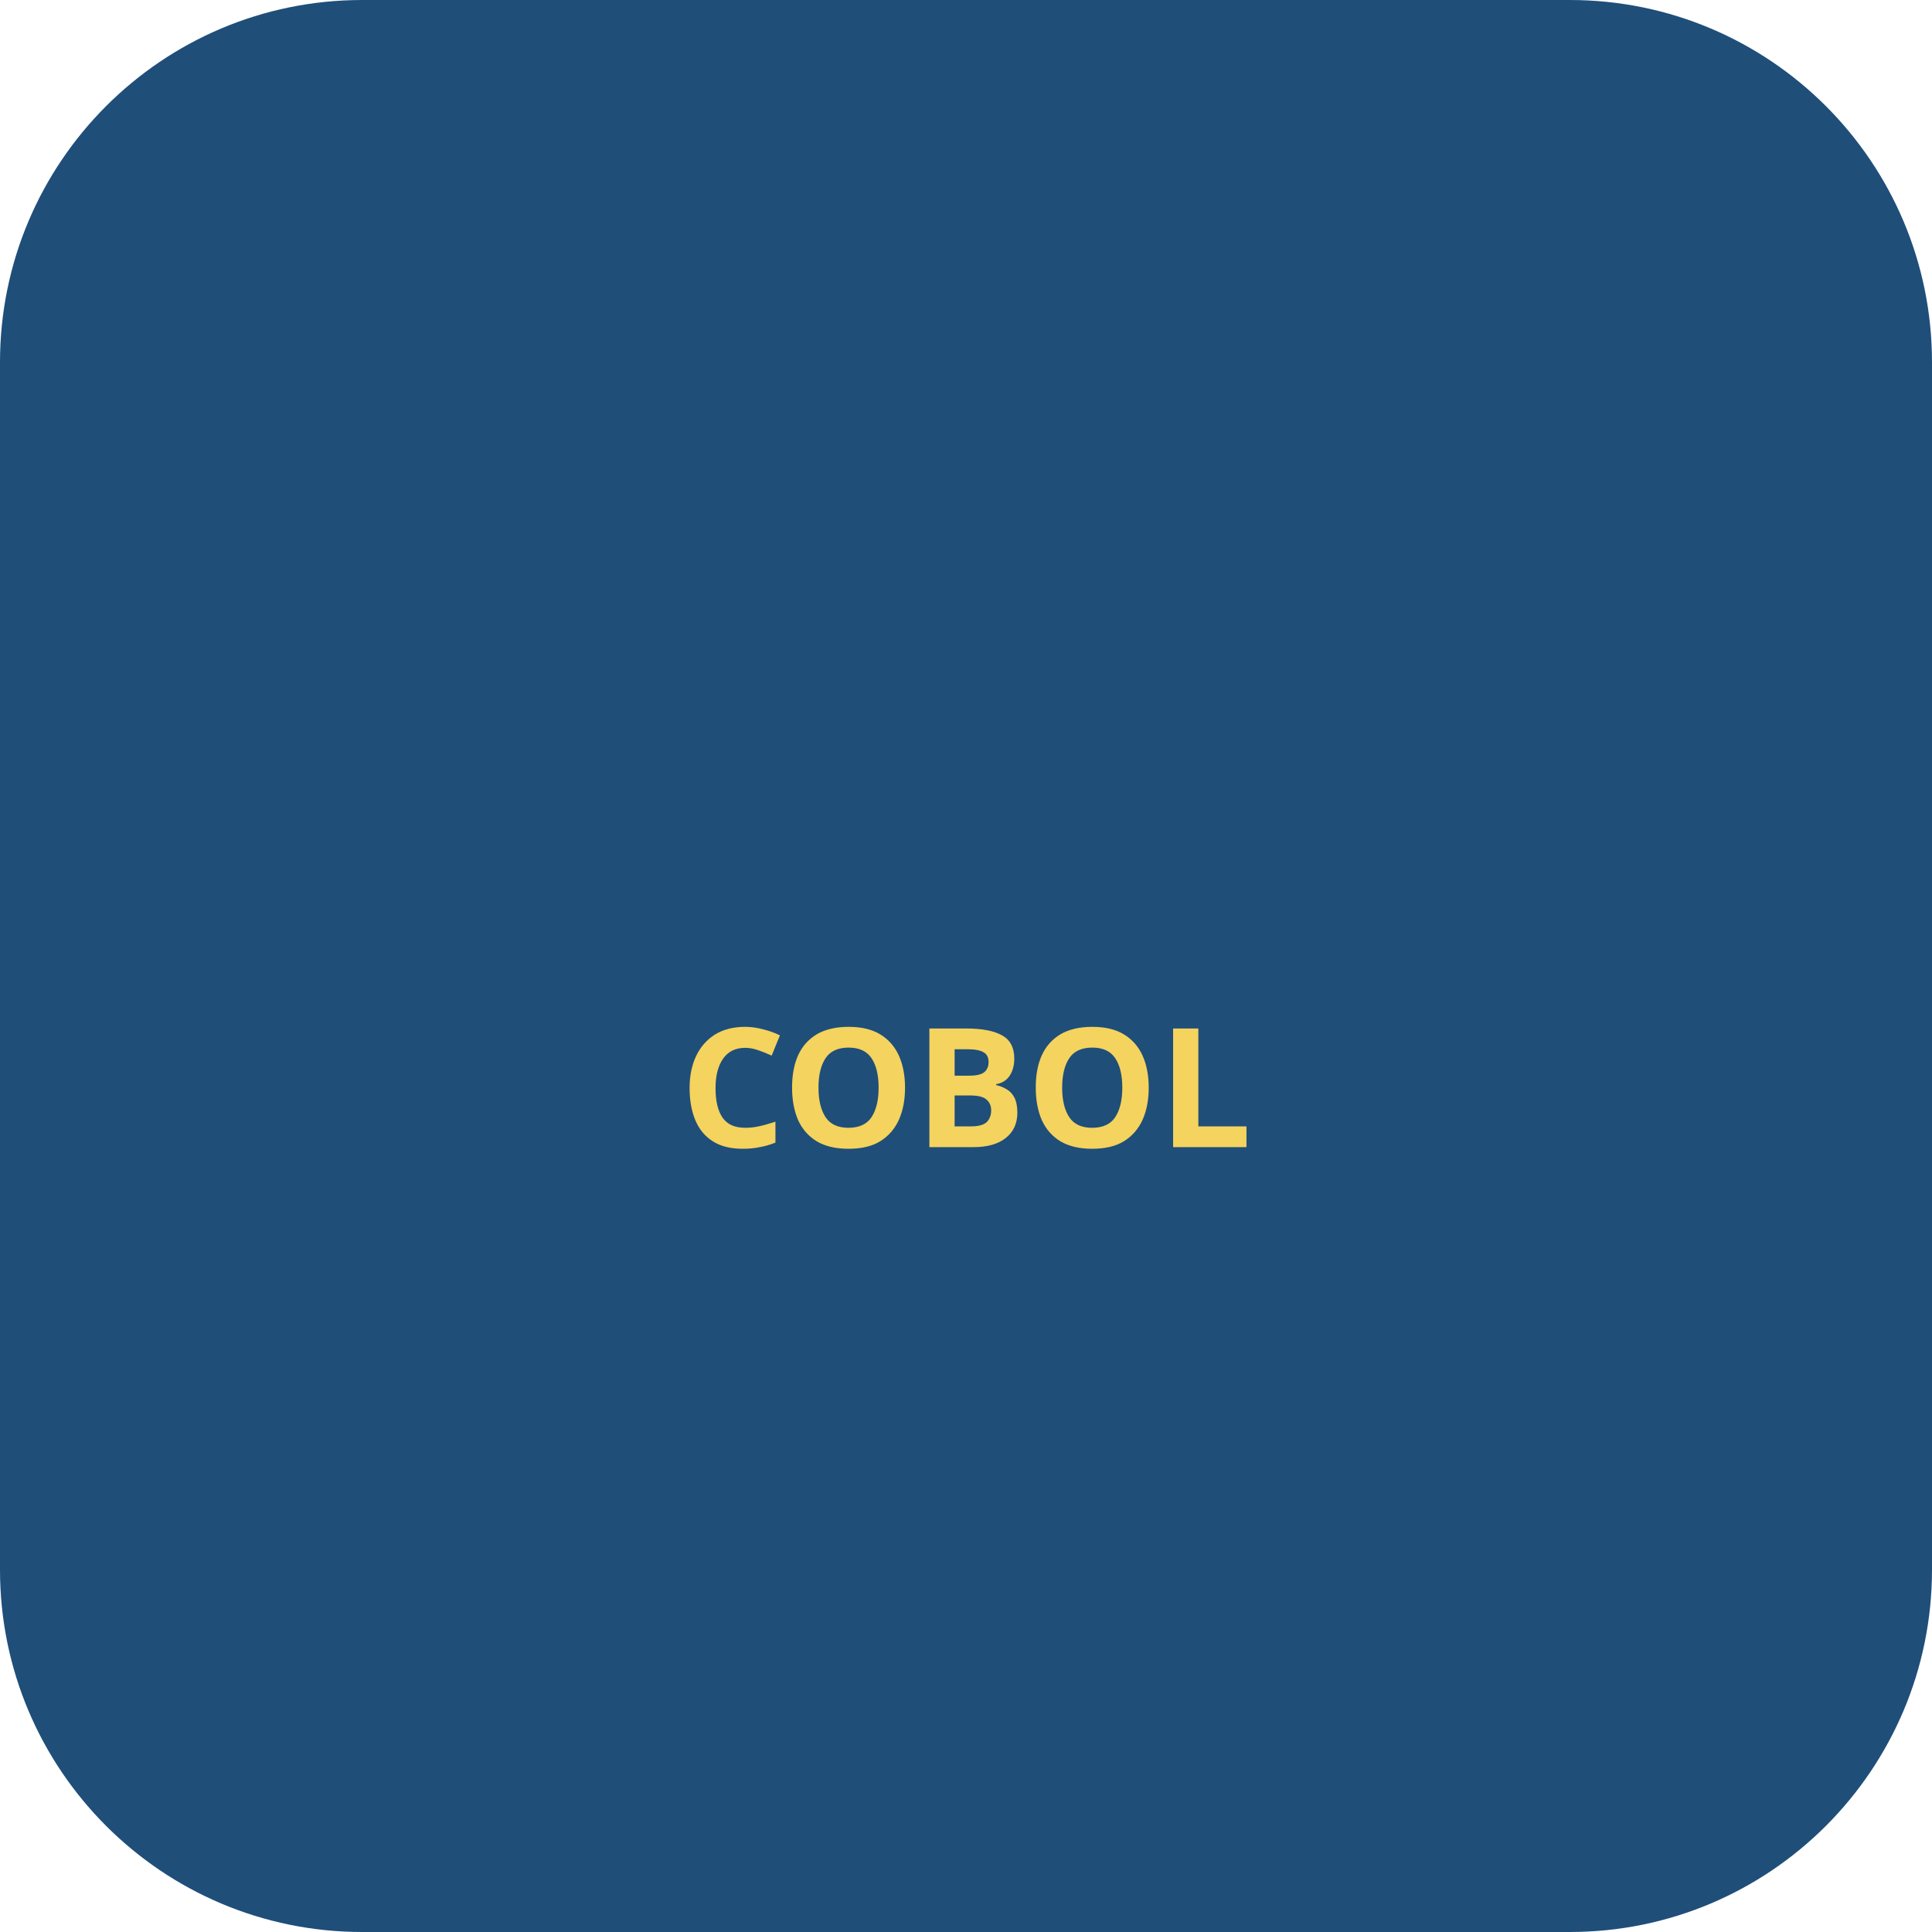
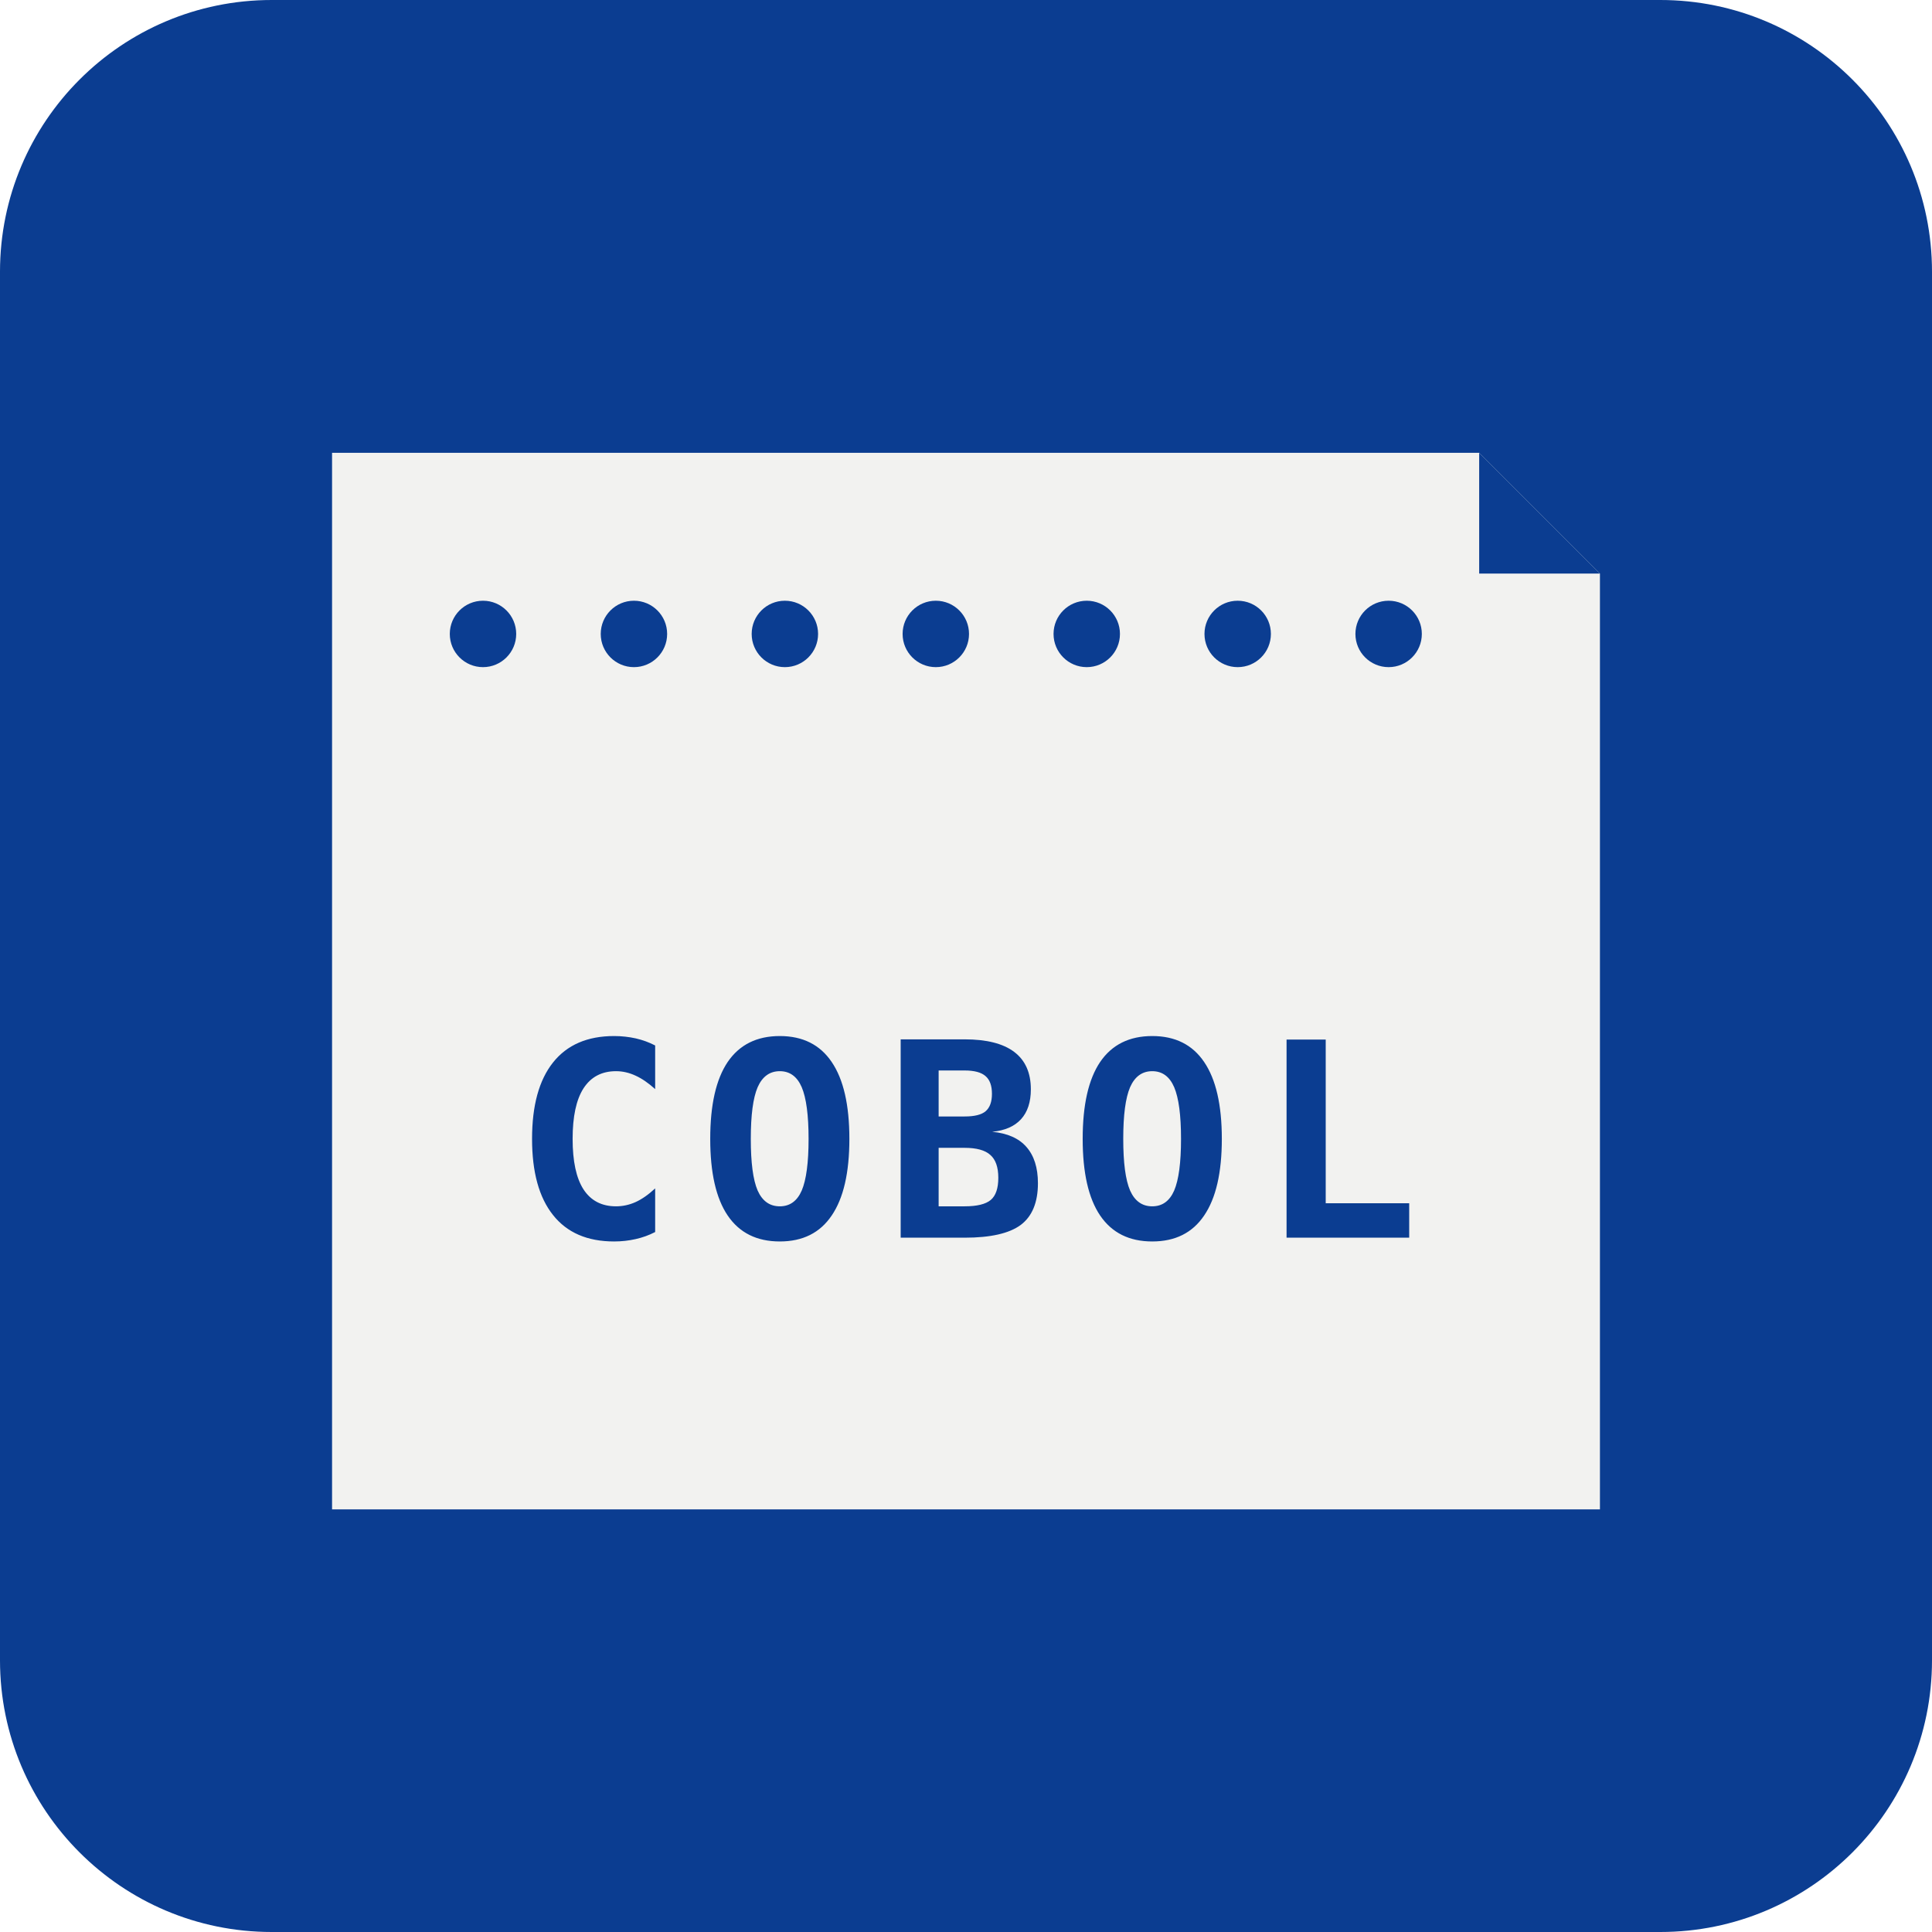
<svg xmlns="http://www.w3.org/2000/svg" viewBox="0 0 128 128" role="img" aria-label="COBOL">
-   <rect width="128" height="128" rx="24" fill="#1F4E79" />
-   <text x="64" y="76" text-anchor="middle" font-family="ui-sans-serif, system-ui, sans-serif" font-size="11" font-weight="700" fill="#F4D35E">COBOL</text>
+   <rect width="128" height="128" rx="18" fill="#0B3D91" />
+   <path fill="#F2F2F0" d="M22 30h76l8 8v62H22z" />
+   <path fill="#0B3D91" d="M98 30v8h8z" />
+   <g fill="#0B3D91">
+     <circle cx="32" cy="42" r="2.2" />
+     <circle cx="42" cy="42" r="2.2" />
+     <circle cx="52" cy="42" r="2.2" />
+     <circle cx="62" cy="42" r="2.2" />
+     <circle cx="72" cy="42" r="2.2" />
+     <circle cx="82" cy="42" r="2.2" />
+     <circle cx="92" cy="42" r="2.2" />
+   </g>
+   <text x="64" y="82" text-anchor="middle" font-family="ui-monospace, Consolas, monospace" font-size="18" font-weight="800" letter-spacing="1.5" fill="#0B3D91">COBOL</text>
</svg>
